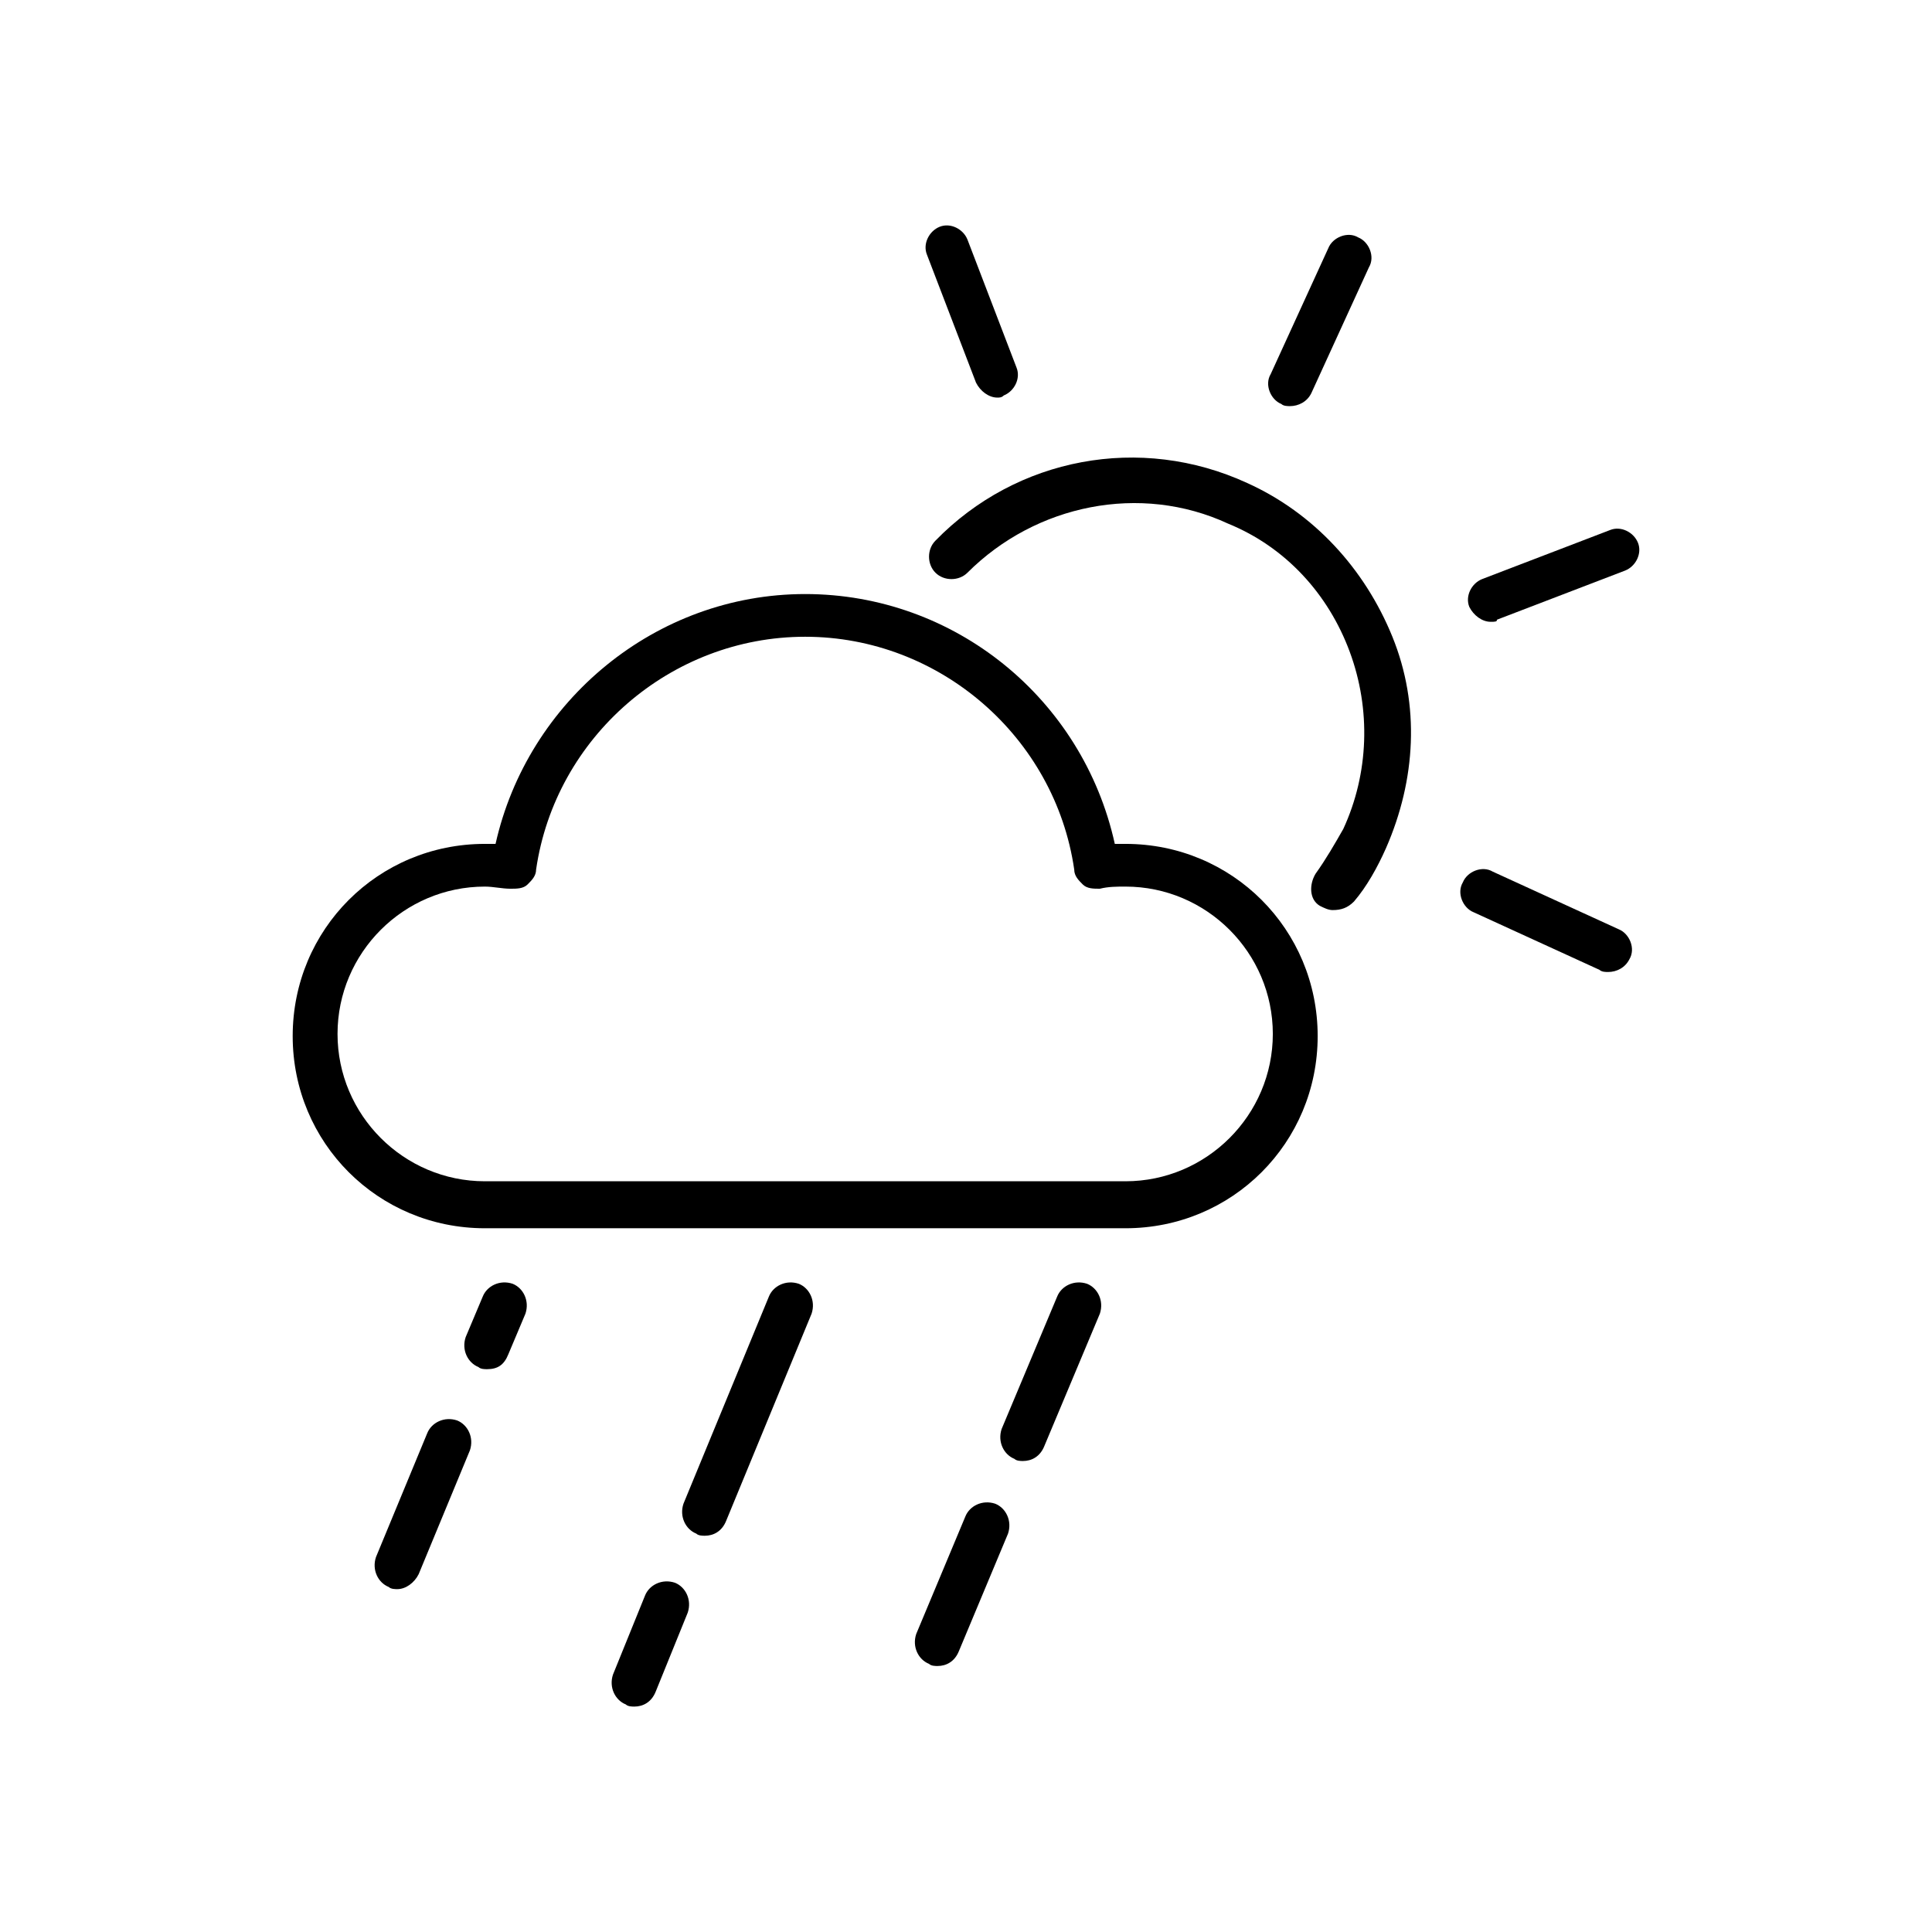
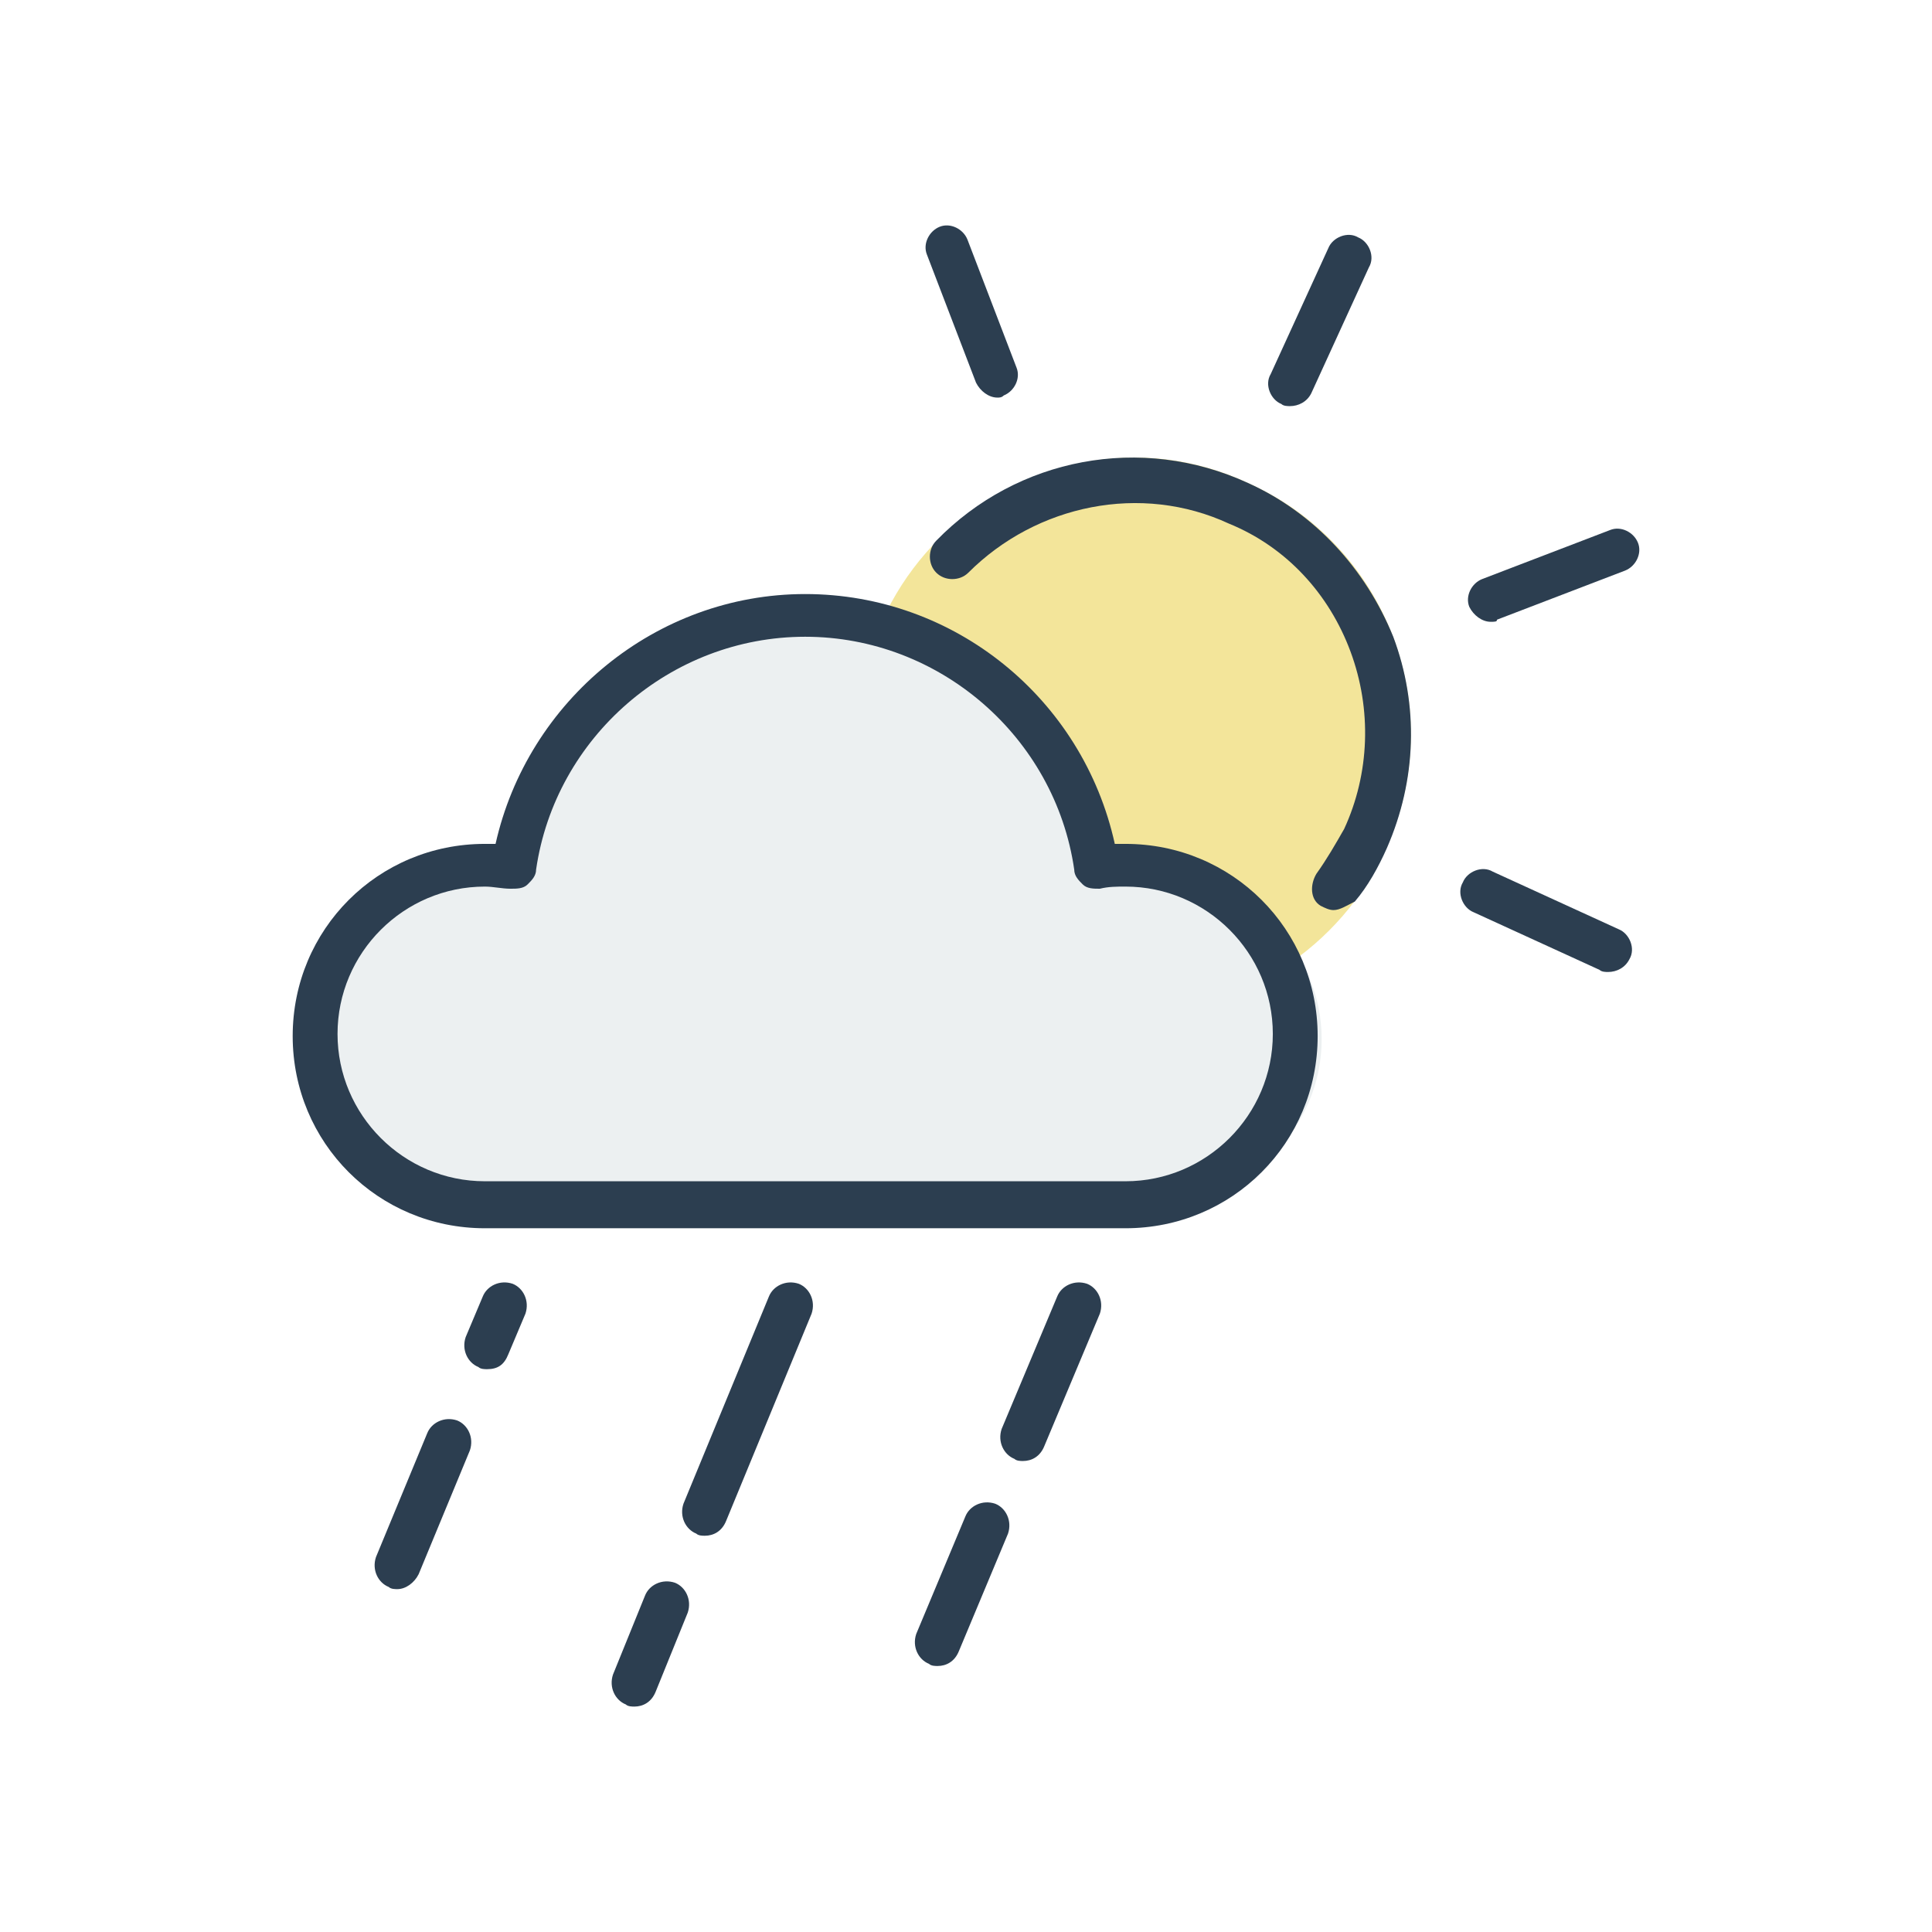
- <svg xmlns="http://www.w3.org/2000/svg" version="1.1" id="Layer_1" x="0px" y="0px" width="538.582px" height="538.583px" viewBox="0 -56.693 538.582 538.583" enable-background="new 0 -56.693 538.582 538.583" xml:space="preserve">
+ <svg xmlns="http://www.w3.org/2000/svg" version="1.1" id="Layer_1" x="0px" y="0px" width="538.582px" height="538.583px" viewBox="0 0 538.582 538.583" enable-background="new 0 0 538.582 538.583" xml:space="preserve">
  <g>
    <g>
-       <path d="M176.837,419.05c-0.596,0-1.786,0-2.381-0.597c-2.977-1.189-4.763-4.762-3.572-8.334l8.932-22.024    c1.188-2.978,4.762-4.763,8.334-3.57c2.976,1.188,4.762,4.762,3.57,8.334l-8.931,22.023    C181.599,417.858,179.218,419.05,176.837,419.05z" />
+       <path fill="#F3E59A" d="M315.822,282.108c-10.741,0-21.481-2.389-31.627-7.164c-38.784-17.306-56.092-63.254-38.192-102.04    c12.531-27.45,39.983-45.349,70.412-45.349c10.743,0,21.486,2.387,31.628,7.162c38.785,17.305,56.093,63.255,38.194,102.039    C373.707,264.207,346.256,282.108,315.822,282.108z" />
    </g>
    <g>
-       <path d="M196.483,371.427c-0.597,0-1.786,0-2.383-0.596c-2.978-1.189-4.763-4.764-3.57-8.334l23.812-57.742    c1.19-2.977,4.764-4.763,8.333-3.57c2.979,1.188,4.765,4.762,3.572,8.334l-23.812,57.741    C201.244,370.235,198.864,371.427,196.483,371.427z" />
+       <g>
+         <path fill="#2C3E50" d="M371.733,253.703c-1.188,0-2.382-0.596-3.571-1.19c-2.978-1.784-2.978-5.95-1.188-8.929     c2.978-4.167,5.354-8.334,7.738-12.501c7.144-15.479,7.734-33.335,1.782-49.408c-5.949-16.072-17.854-29.168-33.931-35.717     c-24.407-11.312-53.576-5.357-72.625,13.691c-2.382,2.381-6.549,2.381-8.93,0s-2.381-6.549,0-8.93     c22.62-23.216,57.146-29.764,86.911-16.072c18.452,8.334,32.736,23.812,40.479,42.861c7.146,19.048,6.548,39.883-1.786,58.934     c-2.381,5.354-5.354,10.715-8.93,14.881C375.304,252.513,373.518,253.703,371.733,253.703z" />
+       </g>
    </g>
+   </g>
+   <g>
+     <path fill="#ECF0F1" d="M130.593,245.076c-24.492,0-44.474,20.046-44.474,44.617c0,24.572,19.98,44.615,44.474,44.615h193.373   c24.491,0,44.475-20.042,44.475-44.615c0-24.569-19.98-44.617-44.475-44.617c-2.578,0-5.157,0-7.735,0.647   c-1.934,0-3.866,0-5.159-1.292c-1.287-1.293-2.579-2.587-2.579-4.526c-5.798-40.089-40.606-70.48-81.215-70.48   s-75.414,30.391-81.215,70.48c0,1.938-1.289,3.233-2.58,4.526c-1.289,1.293-3.227,1.293-5.158,1.293   C135.105,245.076,132.527,245.076,130.593,245.076z" />
    <g>
-       <path d="M261.367,407.739c-0.595,0-1.785,0-2.381-0.597c-2.979-1.189-4.764-4.763-3.571-8.334l13.691-32.739    c1.188-2.978,4.761-4.762,8.333-3.571c2.976,1.19,4.762,4.763,3.569,8.334l-13.689,32.74    C266.129,406.55,263.748,407.739,261.367,407.739z" />
-     </g>
-     <g>
-       <path d="M285.178,350.591c-0.597,0-1.786,0-2.383-0.595c-2.976-1.188-4.762-4.763-3.57-8.334l15.479-36.907    c1.189-2.977,4.762-4.763,8.334-3.57c2.978,1.188,4.763,4.762,3.57,8.334l-15.479,36.906    C289.939,349.401,287.558,350.591,285.178,350.591z" />
-     </g>
-     <g>
-       <path d="M110.761,386.31c-0.597,0-1.786,0-2.382-0.596c-2.977-1.189-4.763-4.764-3.571-8.334l14.287-34.525    c1.189-2.979,4.763-4.764,8.334-3.571c2.978,1.19,4.763,4.762,3.57,8.334l-14.286,34.524    C115.524,384.522,113.143,386.31,110.761,386.31z" />
-     </g>
-     <g>
-       <path d="M135.763,324.995c-0.597,0-1.785,0-2.383-0.596c-2.976-1.19-4.762-4.762-3.569-8.334l4.763-11.312    c1.189-2.978,4.762-4.763,8.333-3.571c2.977,1.189,4.763,4.764,3.572,8.334l-4.765,11.312    C140.526,323.806,138.74,324.995,135.763,324.995z" />
-     </g>
-     <g>
-       <path d="M313.752,285.707H135.167c-29.764,0-53.575-23.812-53.575-53.575c0-29.763,23.812-53.575,53.575-53.575    c1.19,0,1.786,0,2.979,0c8.929-39.883,44.646-69.647,86.313-69.647s77.387,29.169,86.314,69.647c1.19,0,2.382,0,2.979,0    c29.764,0,53.574,23.812,53.574,53.575C367.326,261.896,343.515,285.707,313.752,285.707z M135.167,190.462    c-22.62,0-41.074,18.454-41.074,41.074c0,22.621,18.454,41.074,41.074,41.074h178.584c22.619,0,41.073-18.453,41.073-41.074    c0-22.62-18.453-41.074-41.073-41.074c-2.382,0-4.764,0-7.146,0.596c-1.785,0-3.57,0-4.762-1.19    c-1.192-1.19-2.383-2.381-2.383-4.167c-5.356-36.907-37.501-64.886-75.004-64.886s-69.646,27.979-75.005,64.886    c0,1.786-1.189,2.977-2.382,4.167c-1.19,1.19-2.977,1.19-4.762,1.19C139.93,191.058,137.548,190.462,135.167,190.462z" />
-     </g>
-     <g>
-       <path d="M371.493,197.011c-1.189,0-2.381-0.596-3.57-1.19c-2.978-1.786-2.978-5.953-1.191-8.93    c2.979-4.166,5.358-8.334,7.739-12.5c7.145-15.478,7.737-33.336,1.786-49.408c-5.953-16.073-17.858-29.168-33.933-35.717    c-24.405-11.311-53.575-5.357-72.624,13.691c-2.381,2.381-6.548,2.381-8.929,0c-2.383-2.382-2.383-6.549,0-8.93    c22.619-23.216,57.146-29.764,86.909-16.072c18.454,8.333,32.74,23.812,40.479,42.86c7.737,19.049,6.549,39.884-1.786,58.933    c-2.381,5.358-5.356,10.715-8.929,14.882C375.66,196.415,373.874,197.011,371.493,197.011z" />
-     </g>
-     <g>
-       <path d="M448.284,214.272c-0.596,0-1.786,0-2.382-0.596l-35.121-16.072c-2.977-1.19-4.763-5.357-2.977-8.333    c1.189-2.978,5.356-4.763,8.333-2.978l35.122,16.072c2.977,1.191,4.762,5.358,2.977,8.334    C453.048,213.083,450.665,214.272,448.284,214.272z" />
-     </g>
-     <g>
-       <path d="M359.589,56.524c-0.597,0-1.786,0-2.383-0.595c-2.977-1.191-4.762-5.358-2.977-8.334l16.072-35.123    c1.189-2.977,5.356-4.762,8.334-2.977c2.978,1.19,4.762,5.357,2.978,8.334L365.54,52.952    C364.35,55.334,361.969,56.524,359.589,56.524z" />
-     </g>
-     <g>
-       <path d="M415.545,116.647c-2.382,0-4.764-1.786-5.953-4.167c-1.19-2.977,0.596-6.549,3.571-7.739l35.718-13.69    c2.976-1.19,6.548,0.596,7.737,3.571c1.189,2.978-0.597,6.548-3.57,7.739l-35.718,13.691    C417.33,116.647,416.734,116.647,415.545,116.647z" />
-     </g>
-     <g>
-       <path d="M278.034,54.144c-2.381,0-4.762-1.786-5.952-4.167L258.39,14.26c-1.189-2.978,0.597-6.549,3.571-7.739    c2.979-1.19,6.549,0.595,7.738,3.571l13.69,35.718c1.189,2.977-0.597,6.548-3.57,7.739    C279.225,54.144,278.629,54.144,278.034,54.144z" />
+       <g>
+         <path fill="#2C3E50" d="M176.837,475.743c-0.596,0-1.786,0-2.381-0.596c-2.977-1.189-4.763-4.764-3.572-8.334l8.935-22.025     c1.188-2.979,4.762-4.762,8.334-3.57c2.976,1.189,4.762,4.764,3.57,8.334l-8.934,22.023     C181.599,474.549,179.218,475.743,176.837,475.743z" />
+       </g>
+       <g>
+         <path fill="#2C3E50" d="M196.483,428.12c-0.597,0-1.786,0-2.383-0.596c-2.979-1.189-4.766-4.766-3.57-8.334l23.812-57.743     c1.19-2.978,4.767-4.762,8.333-3.569c2.979,1.188,4.768,4.763,3.572,8.334l-23.812,57.742     C201.244,426.926,198.864,428.12,196.483,428.12z" />
+       </g>
+       <g>
+         <path fill="#2C3E50" d="M261.367,464.43c-0.595,0-1.785,0-2.381-0.598c-2.979-1.188-4.764-4.762-3.571-8.334l13.691-32.738     c1.188-2.979,4.761-4.762,8.333-3.568c2.976,1.188,4.762,4.764,3.566,8.334l-13.688,32.738     C266.129,463.243,263.748,464.43,261.367,464.43z" />
+       </g>
+       <g>
+         <path fill="#2C3E50" d="M285.178,407.284c-0.6,0-1.786,0-2.386-0.594c-2.976-1.189-4.762-4.766-3.567-8.334l15.479-36.909     c1.189-2.978,4.762-4.762,8.334-3.569c2.979,1.188,4.766,4.763,3.57,8.334l-15.479,36.906     C289.939,406.092,287.558,407.284,285.178,407.284z" />
+       </g>
+       <g>
+         <path fill="#2C3E50" d="M110.761,443.002c-0.6,0-1.786,0-2.385-0.598c-2.977-1.188-4.763-4.764-3.568-8.334l14.287-34.523     c1.188-2.979,4.763-4.766,8.334-3.571c2.978,1.19,4.763,4.763,3.567,8.335l-14.286,34.523     C115.524,441.213,113.143,443.002,110.761,443.002z" />
+       </g>
+       <g>
+         <path fill="#2C3E50" d="M135.763,381.687c-0.6,0-1.785,0-2.386-0.597c-2.976-1.188-4.762-4.762-3.566-8.334l4.763-11.312     c1.189-2.978,4.762-4.762,8.333-3.569c2.977,1.188,4.763,4.765,3.572,8.334l-4.768,11.312     C140.526,380.499,138.74,381.687,135.763,381.687z" />
+       </g>
+       <g>
+         <path fill="#2C3E50" d="M313.755,342.4H135.167c-29.764,0-53.575-23.812-53.575-53.575c0-29.763,23.812-53.575,53.575-53.575     c1.19,0,1.786,0,2.979,0c8.929-39.883,44.646-69.647,86.312-69.647s77.39,29.169,86.314,69.647c1.19,0,2.382,0,2.979,0     c29.764,0,53.571,23.812,53.571,53.575C367.326,318.588,343.515,342.4,313.755,342.4z M135.167,247.154     c-22.62,0-41.074,18.454-41.074,41.075s18.454,41.072,41.074,41.072h178.587c22.616,0,41.07-18.451,41.07-41.072     s-18.453-41.075-41.07-41.075c-2.385,0-4.767,0-7.146,0.596c-1.785,0-3.57,0-4.762-1.19c-1.192-1.19-2.386-2.381-2.386-4.167     c-5.354-36.907-37.501-64.886-75.004-64.886s-69.646,27.979-75.005,64.886c0,1.786-1.188,2.977-2.382,4.167     c-1.19,1.19-2.979,1.19-4.762,1.19C139.93,247.75,137.548,247.154,135.167,247.154z" />
+       </g>
+       <g>
+         <path fill="#2C3E50" d="M448.284,270.963c-0.596,0-1.786,0-2.382-0.596l-35.121-16.072c-2.977-1.19-4.763-5.357-2.977-8.333     c1.188-2.978,5.354-4.763,8.333-2.978l35.122,16.072c2.977,1.191,4.762,5.358,2.977,8.334     C453.051,269.775,450.665,270.963,448.284,270.963z" />
+       </g>
+       <g>
+         <path fill="#2C3E50" d="M359.592,113.216c-0.6,0-1.786,0-2.386-0.595c-2.977-1.191-4.762-5.358-2.977-8.334l16.072-35.123     c1.188-2.977,5.354-4.762,8.334-2.977c2.978,1.19,4.762,5.357,2.978,8.334l-16.073,35.123     C364.35,112.026,361.969,113.216,359.592,113.216z" />
+       </g>
+       <g>
+         <path fill="#2C3E50" d="M415.548,173.339c-2.385,0-4.767-1.786-5.953-4.167c-1.19-2.977,0.596-6.549,3.568-7.739l35.721-13.69     c2.976-1.19,6.548,0.596,7.734,3.571c1.189,2.978-0.597,6.548-3.567,7.739l-35.721,13.691     C417.33,173.339,416.734,173.339,415.548,173.339z" />
+       </g>
+       <g>
+         <path fill="#2C3E50" d="M278.034,110.836c-2.381,0-4.762-1.786-5.952-4.167L258.39,70.952c-1.189-2.978,0.597-6.549,3.568-7.739     c2.979-1.19,6.552,0.595,7.738,3.571l13.69,35.718c1.188,2.977-0.6,6.548-3.57,7.739     C279.225,110.836,278.629,110.836,278.034,110.836z" />
+       </g>
    </g>
  </g>
</svg>
